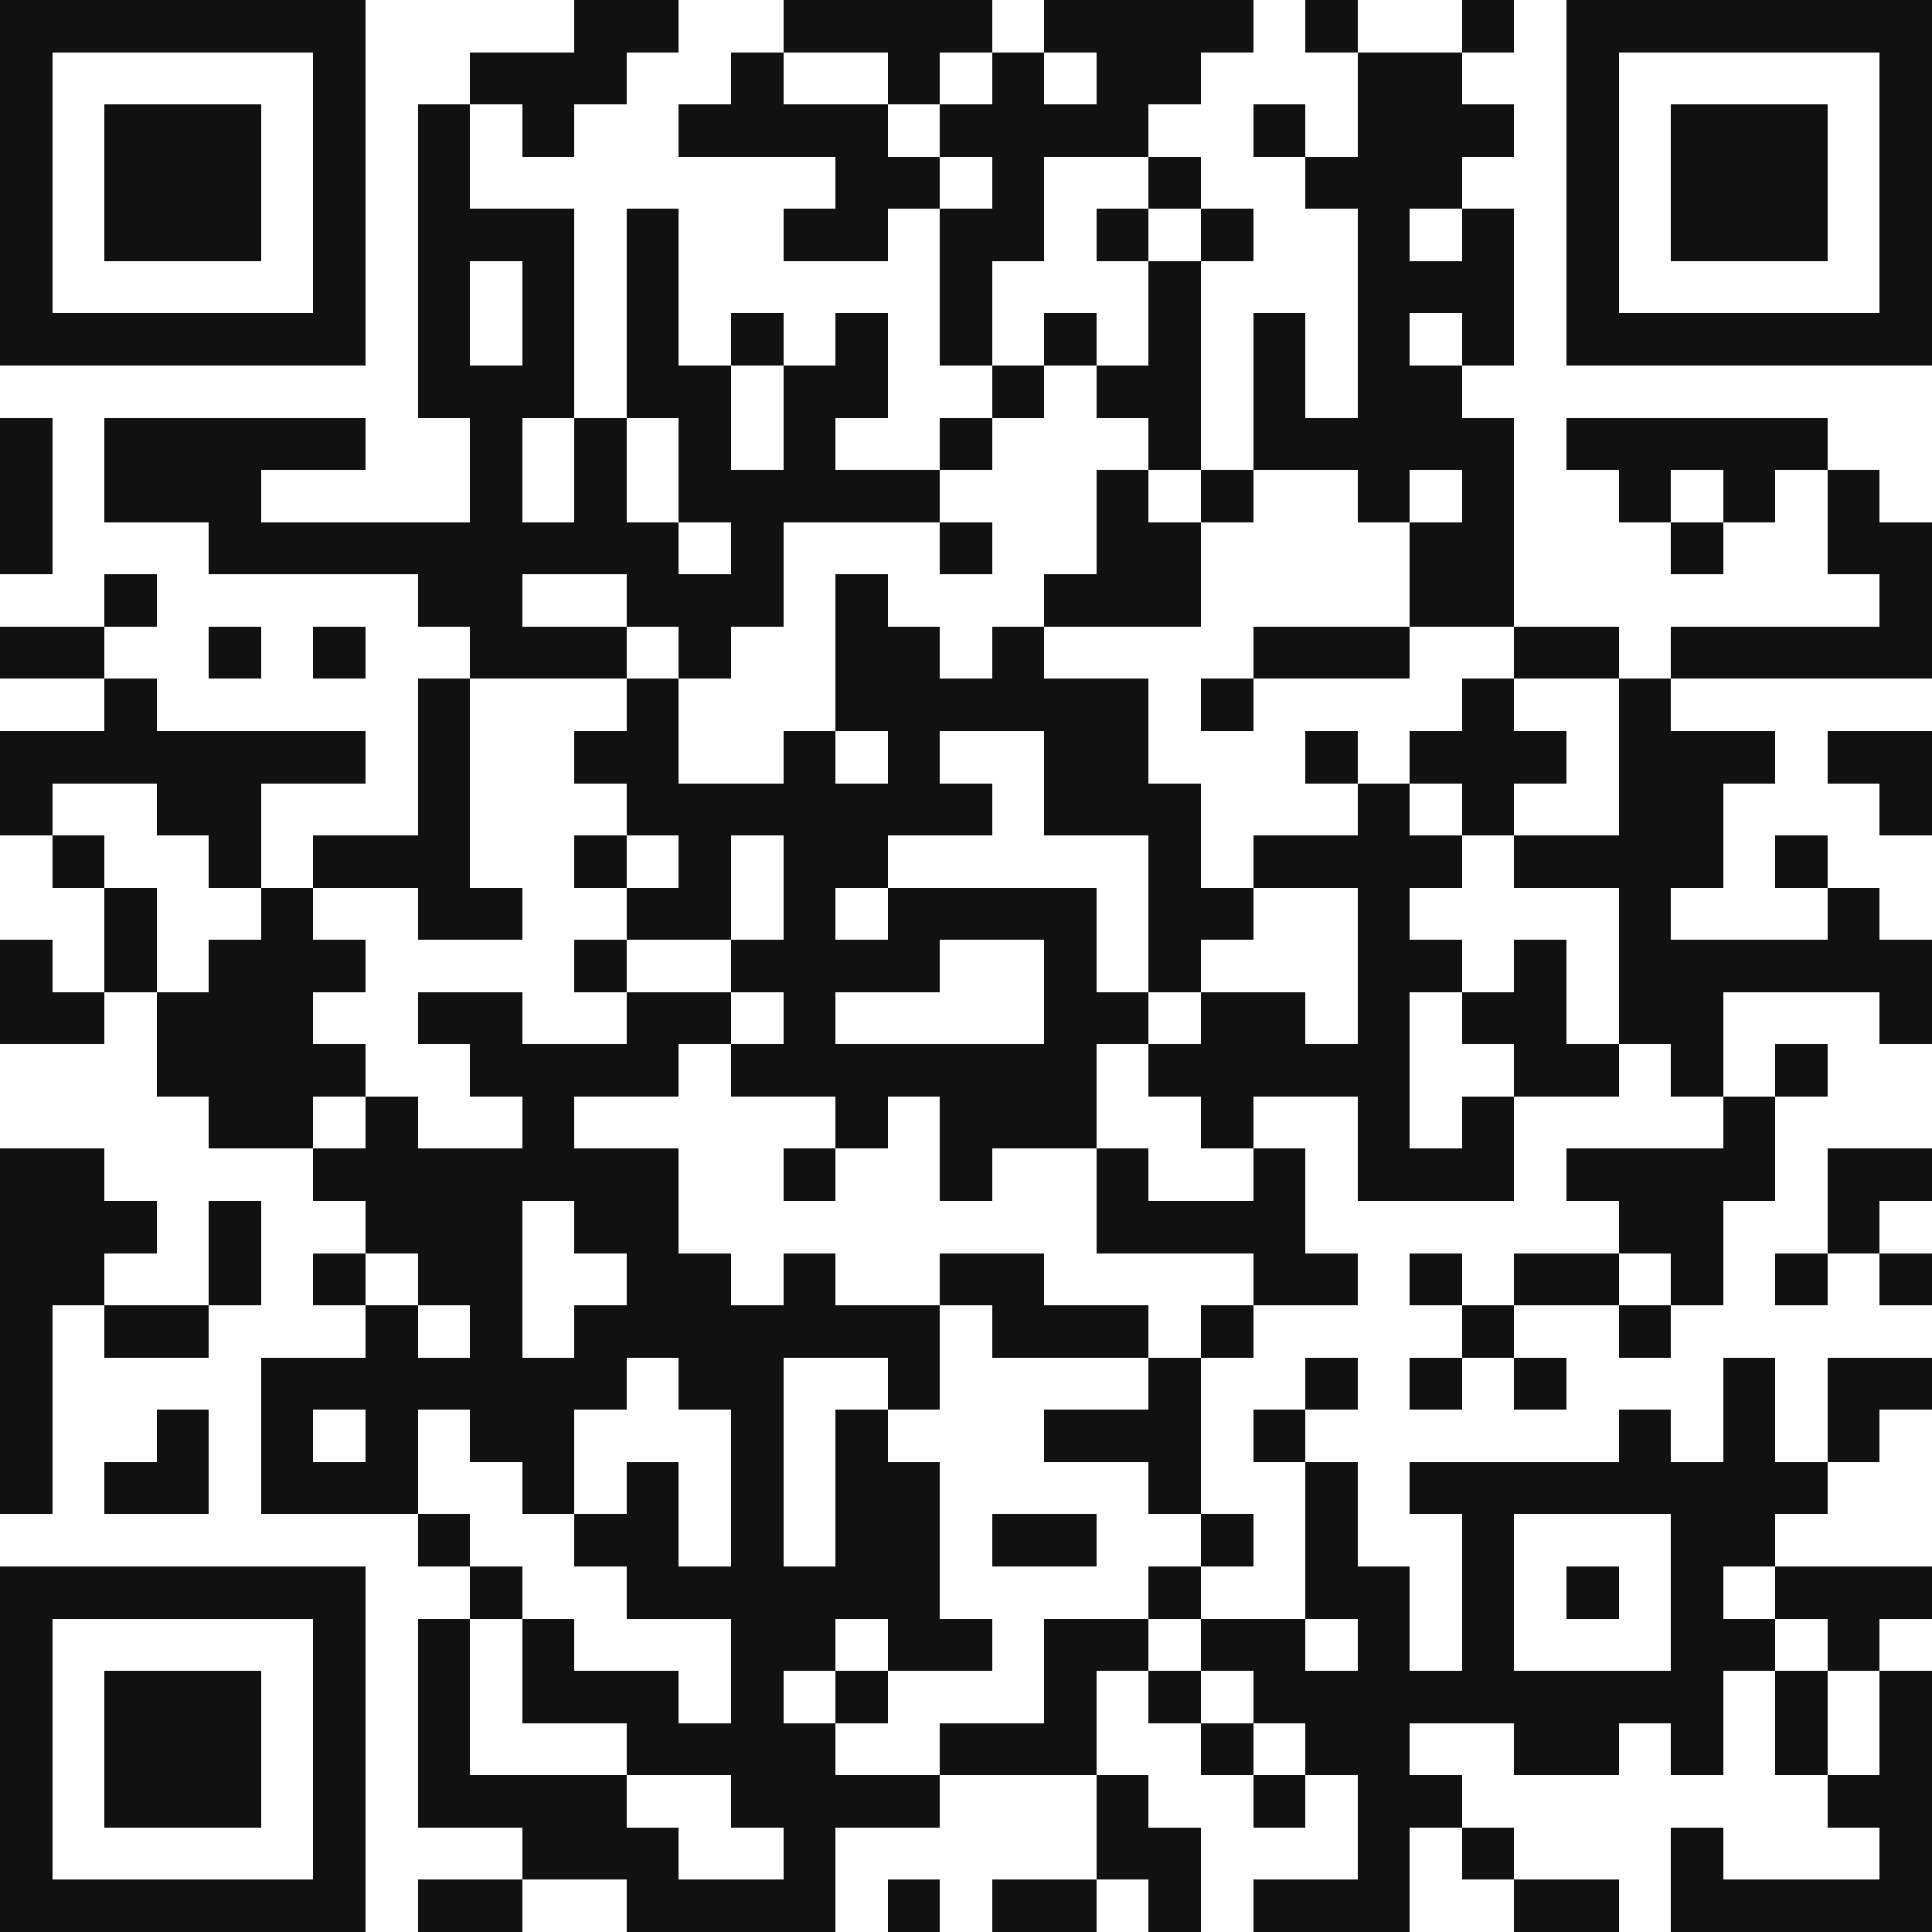
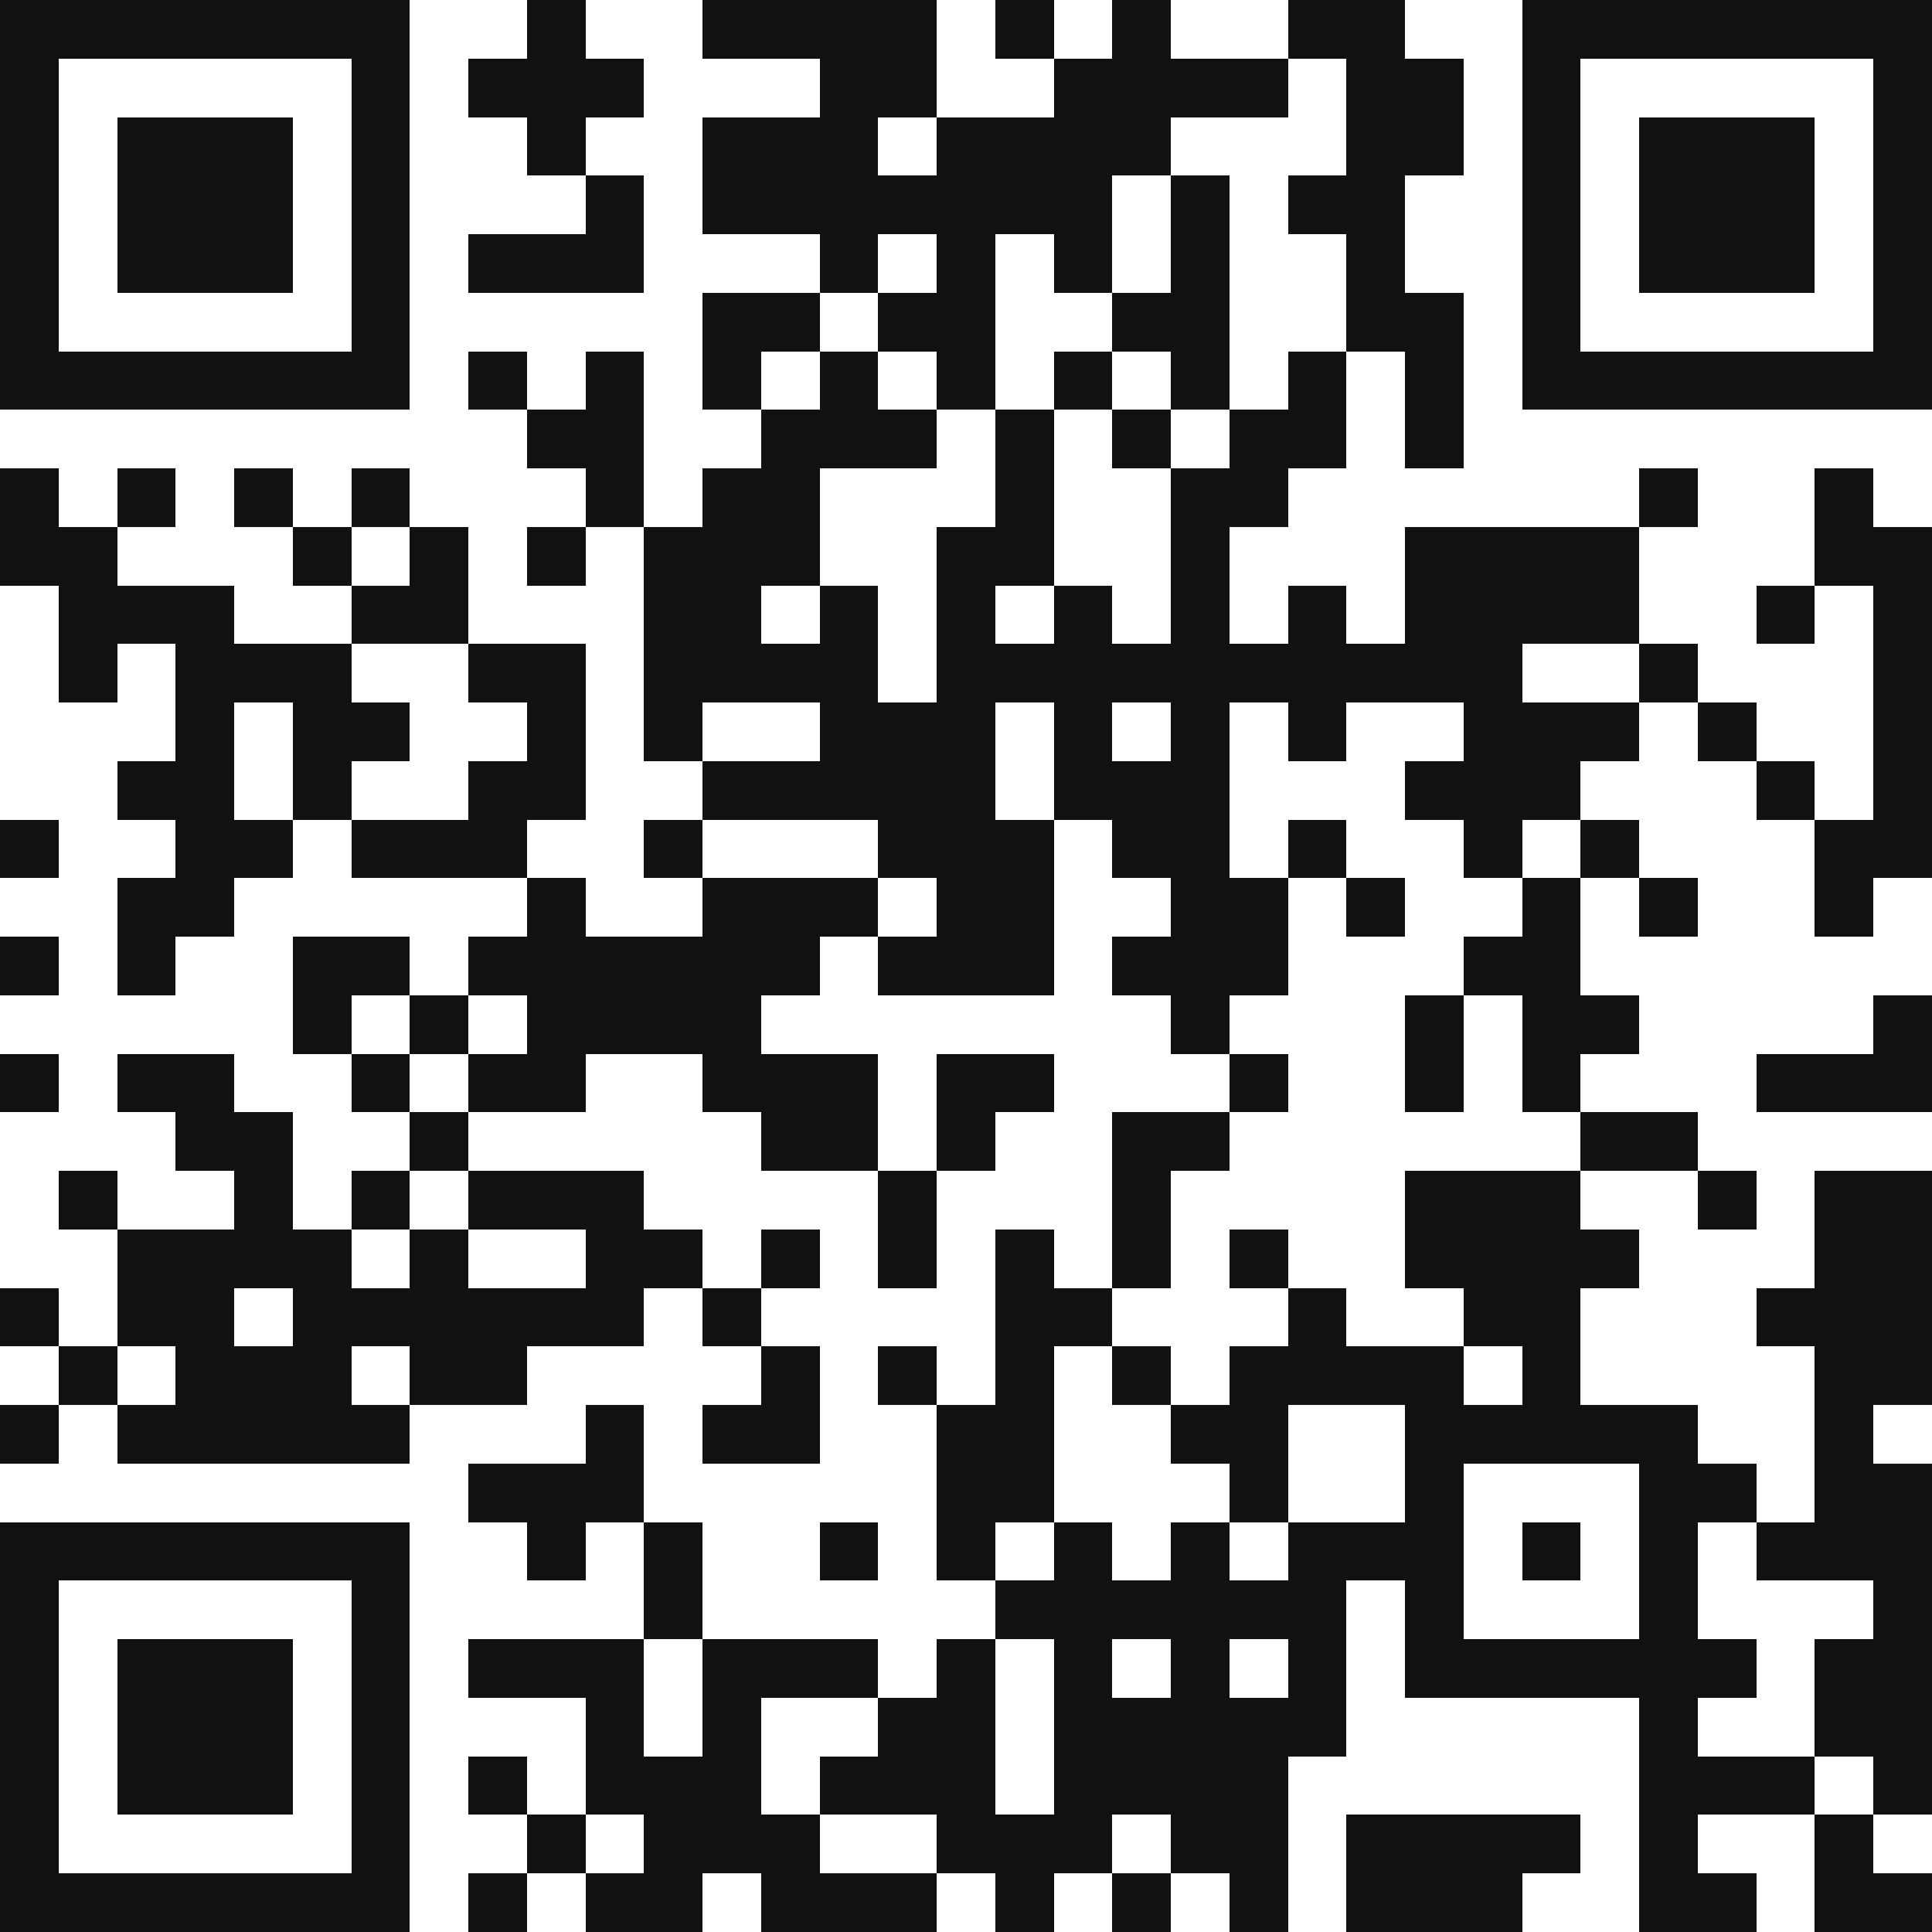
- <svg xmlns="http://www.w3.org/2000/svg" viewBox="0 0 37 37" shape-rendering="crispEdges">
-   <path stroke="#11110f" d="M0 0.5h7m4 0h2m2 0h4m1 0h4m1 0h1m2 0h1m1 0h7M0 1.5h1m5 0h1m2 0h3m2 0h1m2 0h1m1 0h1m1 0h2m3 0h2m2 0h1m5 0h1M0 2.5h1m1 0h3m1 0h1m1 0h1m1 0h1m2 0h4m1 0h4m2 0h1m1 0h3m1 0h1m1 0h3m1 0h1M0 3.5h1m1 0h3m1 0h1m1 0h1m7 0h2m1 0h1m2 0h1m2 0h3m2 0h1m1 0h3m1 0h1M0 4.5h1m1 0h3m1 0h1m1 0h3m1 0h1m2 0h2m1 0h2m1 0h1m1 0h1m2 0h1m1 0h1m1 0h1m1 0h3m1 0h1M0 5.5h1m5 0h1m1 0h1m1 0h1m1 0h1m5 0h1m3 0h1m3 0h3m1 0h1m5 0h1M0 6.5h7m1 0h1m1 0h1m1 0h1m1 0h1m1 0h1m1 0h1m1 0h1m1 0h1m1 0h1m1 0h1m1 0h1m1 0h7M8 7.5h3m1 0h2m1 0h2m2 0h1m1 0h2m1 0h1m1 0h2M0 8.5h1m1 0h5m2 0h1m1 0h1m1 0h1m1 0h1m2 0h1m3 0h1m1 0h5m1 0h5M0 9.5h1m1 0h3m4 0h1m1 0h1m1 0h5m3 0h1m1 0h1m2 0h1m1 0h1m2 0h1m1 0h1m1 0h1M0 10.5h1m3 0h9m1 0h1m3 0h1m2 0h2m4 0h2m3 0h1m2 0h2M2 11.5h1m5 0h2m2 0h3m1 0h1m3 0h3m4 0h2m7 0h1M0 12.5h2m2 0h1m1 0h1m2 0h3m1 0h1m2 0h2m1 0h1m4 0h3m2 0h2m1 0h5M2 13.5h1m5 0h1m3 0h1m3 0h6m1 0h1m4 0h1m2 0h1M0 14.5h7m1 0h1m2 0h2m2 0h1m1 0h1m2 0h2m3 0h1m1 0h3m1 0h3m1 0h2M0 15.5h1m2 0h2m3 0h1m3 0h7m1 0h3m3 0h1m1 0h1m2 0h2m3 0h1M1 16.5h1m2 0h1m1 0h3m2 0h1m1 0h1m1 0h2m5 0h1m1 0h4m1 0h4m1 0h1M2 17.5h1m2 0h1m2 0h2m2 0h2m1 0h1m1 0h4m1 0h2m2 0h1m4 0h1m3 0h1M0 18.5h1m1 0h1m1 0h3m4 0h1m2 0h4m2 0h1m1 0h1m3 0h2m1 0h1m1 0h6M0 19.5h2m1 0h3m2 0h2m2 0h2m1 0h1m4 0h2m1 0h2m1 0h1m1 0h2m1 0h2m3 0h1M3 20.5h4m2 0h4m1 0h7m1 0h5m2 0h2m1 0h1m1 0h1M4 21.5h2m1 0h1m2 0h1m5 0h1m1 0h3m2 0h1m2 0h1m1 0h1m4 0h1M0 22.5h2m4 0h7m2 0h1m2 0h1m2 0h1m2 0h1m1 0h3m1 0h4m1 0h2M0 23.5h3m1 0h1m2 0h3m1 0h2m8 0h4m6 0h2m2 0h1M0 24.5h2m2 0h1m1 0h1m1 0h2m2 0h2m1 0h1m2 0h2m4 0h2m1 0h1m1 0h2m1 0h1m1 0h1m1 0h1M0 25.5h1m1 0h2m3 0h1m1 0h1m1 0h7m1 0h3m1 0h1m4 0h1m2 0h1M0 26.5h1m4 0h7m1 0h2m2 0h1m4 0h1m2 0h1m1 0h1m1 0h1m3 0h1m1 0h2M0 27.5h1m2 0h1m1 0h1m1 0h1m1 0h2m3 0h1m1 0h1m3 0h3m1 0h1m6 0h1m1 0h1m1 0h1M0 28.5h1m1 0h2m1 0h3m2 0h1m1 0h1m1 0h1m1 0h2m4 0h1m2 0h1m1 0h8M8 29.5h1m2 0h2m1 0h1m1 0h2m1 0h2m2 0h1m1 0h1m2 0h1m3 0h2M0 30.5h7m2 0h1m2 0h6m4 0h1m2 0h2m1 0h1m1 0h1m1 0h1m1 0h3M0 31.5h1m5 0h1m1 0h1m1 0h1m3 0h2m1 0h2m1 0h2m1 0h2m1 0h1m1 0h1m3 0h2m1 0h1M0 32.5h1m1 0h3m1 0h1m1 0h1m1 0h3m1 0h1m1 0h1m3 0h1m1 0h1m1 0h9m1 0h1m1 0h1M0 33.5h1m1 0h3m1 0h1m1 0h1m3 0h4m2 0h3m2 0h1m1 0h2m2 0h2m1 0h1m1 0h1m1 0h1M0 34.5h1m1 0h3m1 0h1m1 0h4m2 0h4m3 0h1m2 0h1m1 0h2m7 0h2M0 35.5h1m5 0h1m3 0h3m2 0h1m5 0h2m3 0h1m1 0h1m3 0h1m3 0h1M0 36.5h7m1 0h2m2 0h4m1 0h1m1 0h2m1 0h1m1 0h3m2 0h2m1 0h5" />
+ <svg xmlns="http://www.w3.org/2000/svg" viewBox="0 0 33 33" shape-rendering="crispEdges">
+   <path stroke="#11110f" d="M0 0.5h7m2 0h1m2 0h4m1 0h1m1 0h1m2 0h2m2 0h7M0 1.5h1m5 0h1m1 0h3m3 0h2m2 0h4m1 0h2m1 0h1m5 0h1M0 2.5h1m1 0h3m1 0h1m2 0h1m2 0h3m1 0h4m3 0h2m1 0h1m1 0h3m1 0h1M0 3.5h1m1 0h3m1 0h1m3 0h1m1 0h7m1 0h1m1 0h2m2 0h1m1 0h3m1 0h1M0 4.5h1m1 0h3m1 0h1m1 0h3m3 0h1m1 0h1m1 0h1m1 0h1m2 0h1m2 0h1m1 0h3m1 0h1M0 5.5h1m5 0h1m5 0h2m1 0h2m2 0h2m2 0h2m1 0h1m5 0h1M0 6.5h7m1 0h1m1 0h1m1 0h1m1 0h1m1 0h1m1 0h1m1 0h1m1 0h1m1 0h1m1 0h7M9 7.5h2m2 0h3m1 0h1m1 0h1m1 0h2m1 0h1M0 8.5h1m1 0h1m1 0h1m1 0h1m3 0h1m1 0h2m3 0h1m2 0h2m6 0h1m2 0h1M0 9.5h2m3 0h1m1 0h1m1 0h1m1 0h3m2 0h2m2 0h1m3 0h4m3 0h2M1 10.5h3m2 0h2m3 0h2m1 0h1m1 0h1m1 0h1m1 0h1m1 0h1m1 0h4m2 0h1m1 0h1M1 11.5h1m1 0h3m2 0h2m1 0h4m1 0h10m2 0h1m3 0h1M3 12.5h1m1 0h2m2 0h1m1 0h1m2 0h3m1 0h1m1 0h1m1 0h1m2 0h3m1 0h1m2 0h1M2 13.5h2m1 0h1m2 0h2m2 0h5m1 0h3m3 0h3m3 0h1m1 0h1M0 14.5h1m2 0h2m1 0h3m2 0h1m3 0h3m1 0h2m1 0h1m2 0h1m1 0h1m3 0h2M2 15.5h2m5 0h1m2 0h3m1 0h2m2 0h2m1 0h1m2 0h1m1 0h1m2 0h1M0 16.5h1m1 0h1m2 0h2m1 0h6m1 0h3m1 0h3m3 0h2M5 17.5h1m1 0h1m1 0h4m7 0h1m3 0h1m1 0h2m4 0h1M0 18.5h1m1 0h2m2 0h1m1 0h2m2 0h3m1 0h2m3 0h1m2 0h1m1 0h1m3 0h3M3 19.5h2m2 0h1m5 0h2m1 0h1m2 0h2m6 0h2M1 20.5h1m2 0h1m1 0h1m1 0h3m4 0h1m3 0h1m4 0h3m2 0h1m1 0h2M2 21.5h4m1 0h1m2 0h2m1 0h1m1 0h1m1 0h1m1 0h1m1 0h1m2 0h4m3 0h2M0 22.5h1m1 0h2m1 0h6m1 0h1m4 0h2m3 0h1m2 0h2m3 0h3M1 23.5h1m1 0h3m1 0h2m4 0h1m1 0h1m1 0h1m1 0h1m1 0h4m1 0h1m4 0h2M0 24.5h1m1 0h5m3 0h1m1 0h2m2 0h2m2 0h2m2 0h5m2 0h1M8 25.5h3m5 0h2m3 0h1m2 0h1m3 0h2m1 0h2M0 26.5h7m2 0h1m1 0h1m2 0h1m1 0h1m1 0h1m1 0h1m1 0h3m1 0h1m1 0h1m1 0h3M0 27.5h1m5 0h1m4 0h1m5 0h6m1 0h1m3 0h1m3 0h1M0 28.5h1m1 0h3m1 0h1m1 0h3m1 0h3m1 0h1m1 0h1m1 0h1m1 0h1m1 0h6m1 0h2M0 29.5h1m1 0h3m1 0h1m3 0h1m1 0h1m2 0h2m1 0h5m5 0h1m2 0h2M0 30.5h1m1 0h3m1 0h1m1 0h1m1 0h3m1 0h3m1 0h4m6 0h3m1 0h1M0 31.5h1m5 0h1m2 0h1m1 0h3m2 0h3m1 0h2m1 0h4m1 0h1m2 0h1M0 32.5h7m1 0h1m1 0h2m1 0h3m1 0h1m1 0h1m1 0h1m1 0h3m2 0h2m1 0h2" />
</svg>
